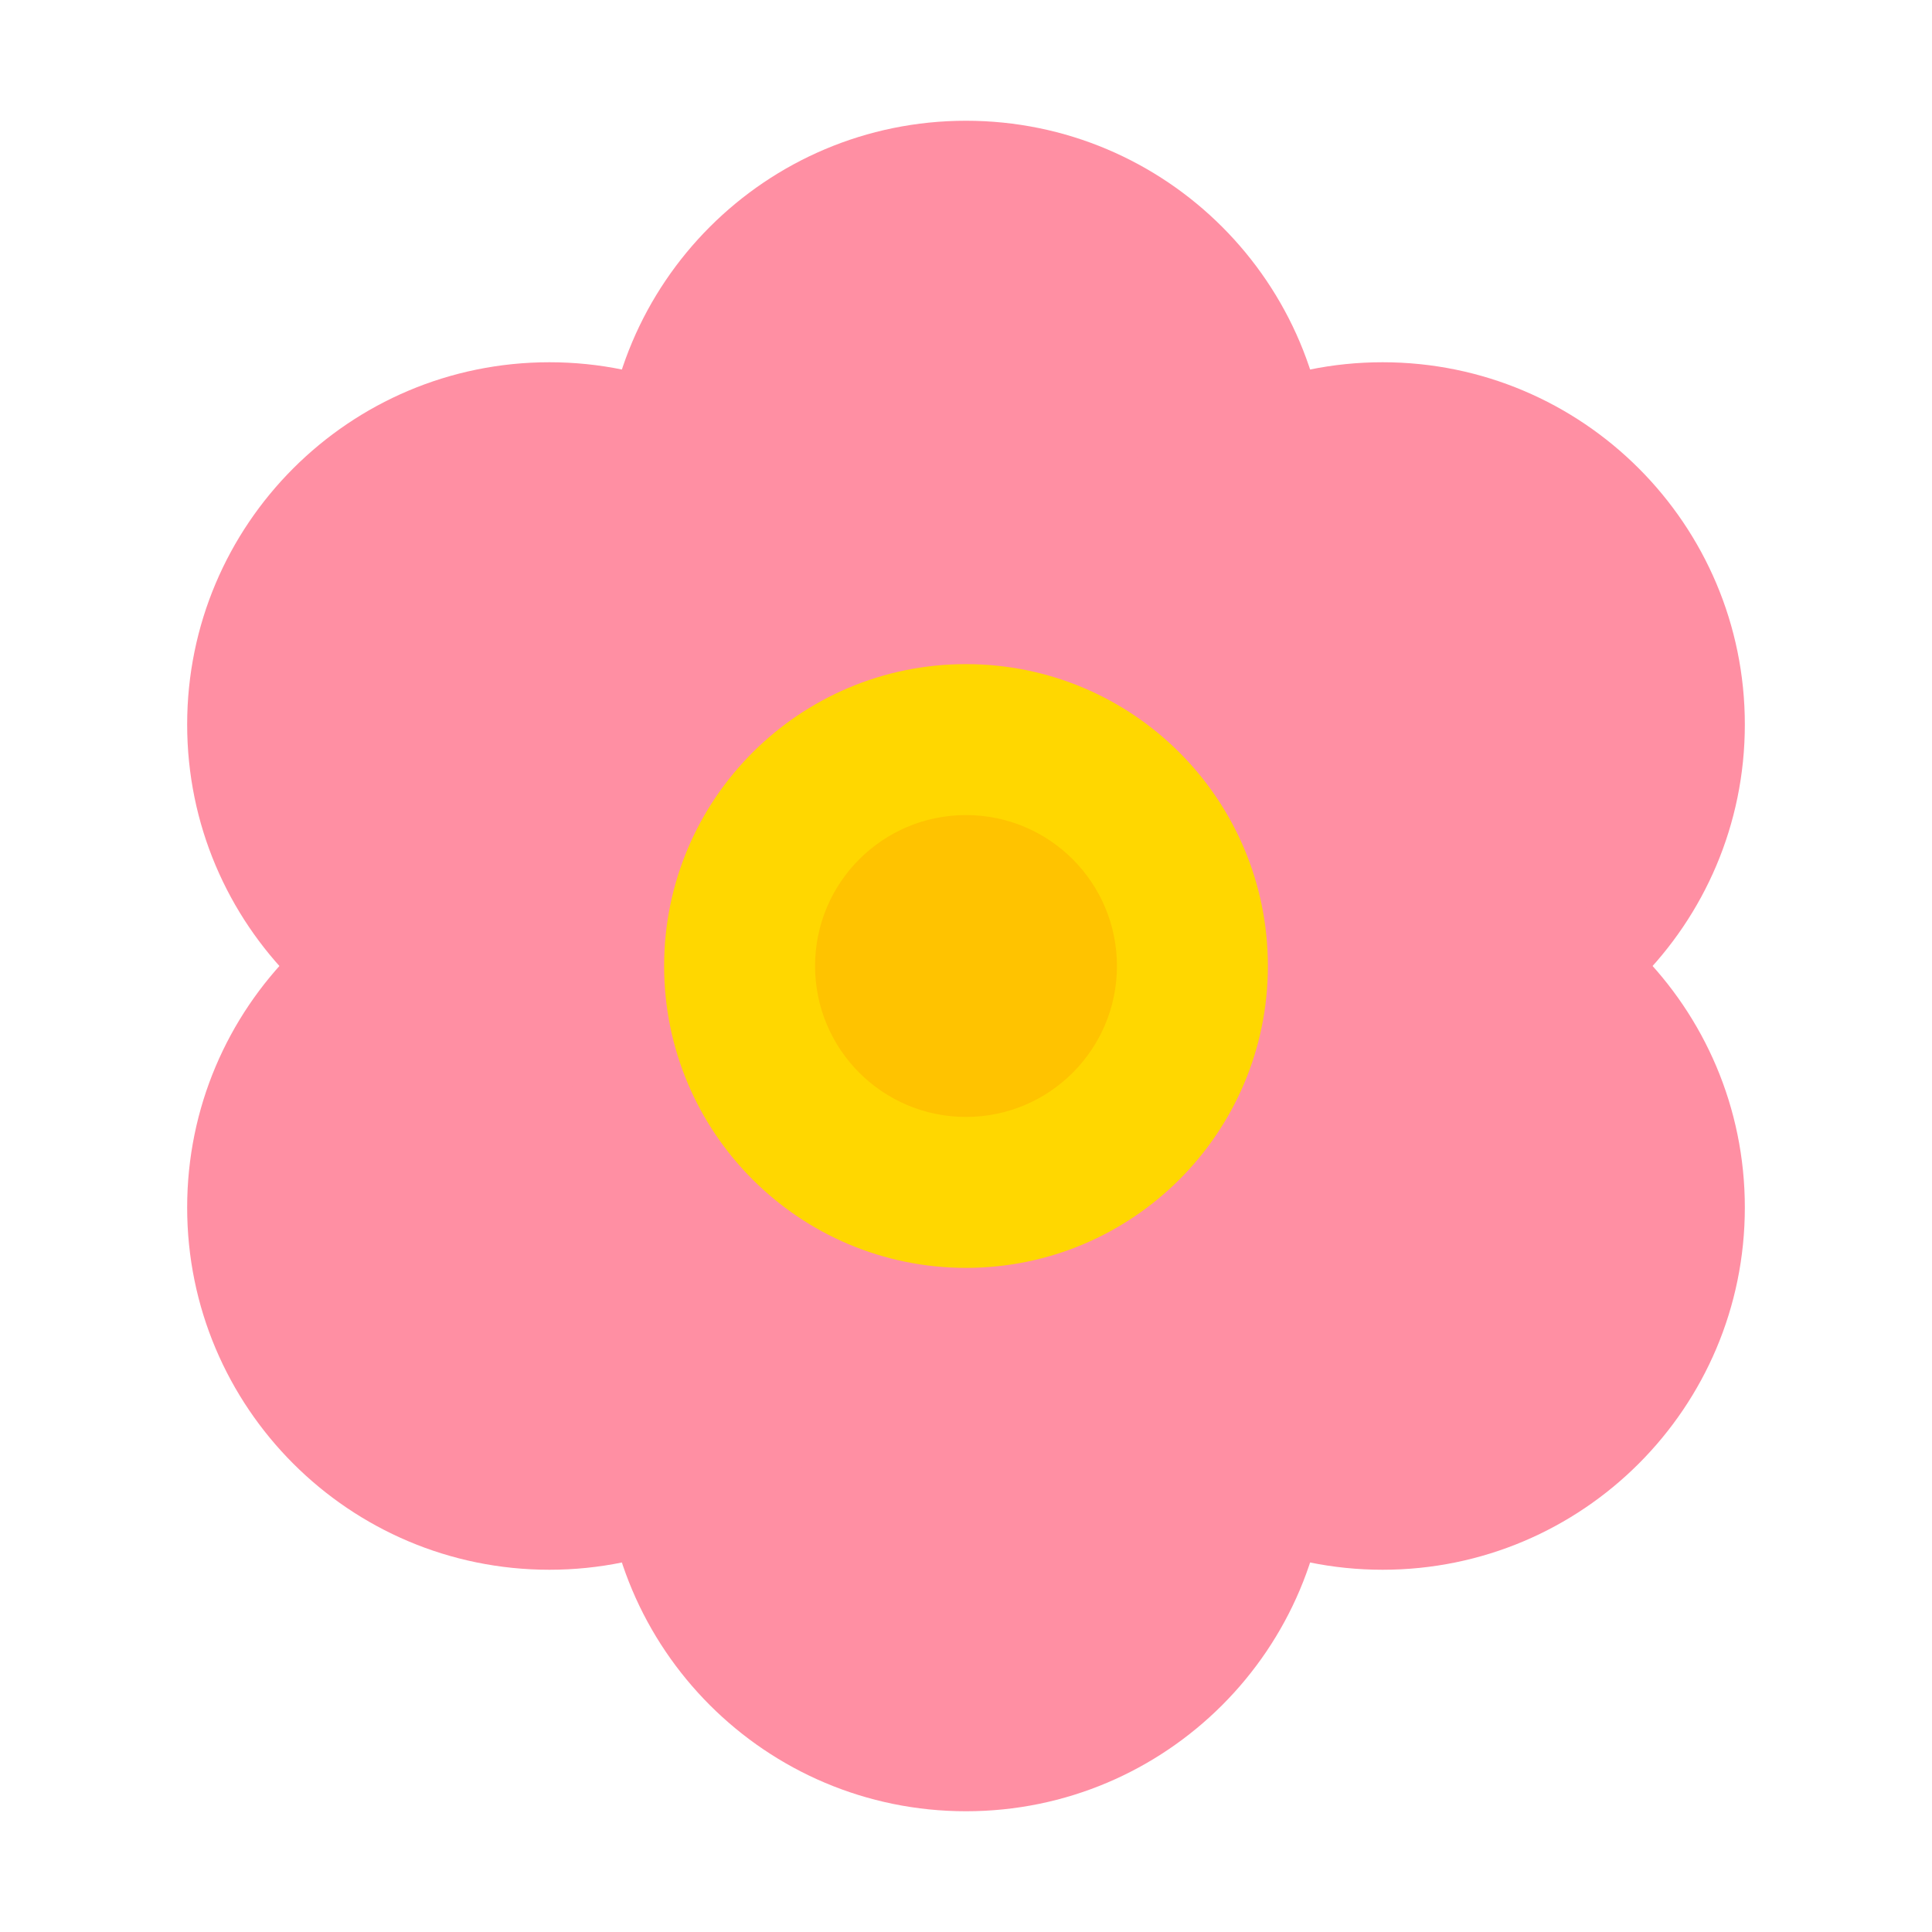
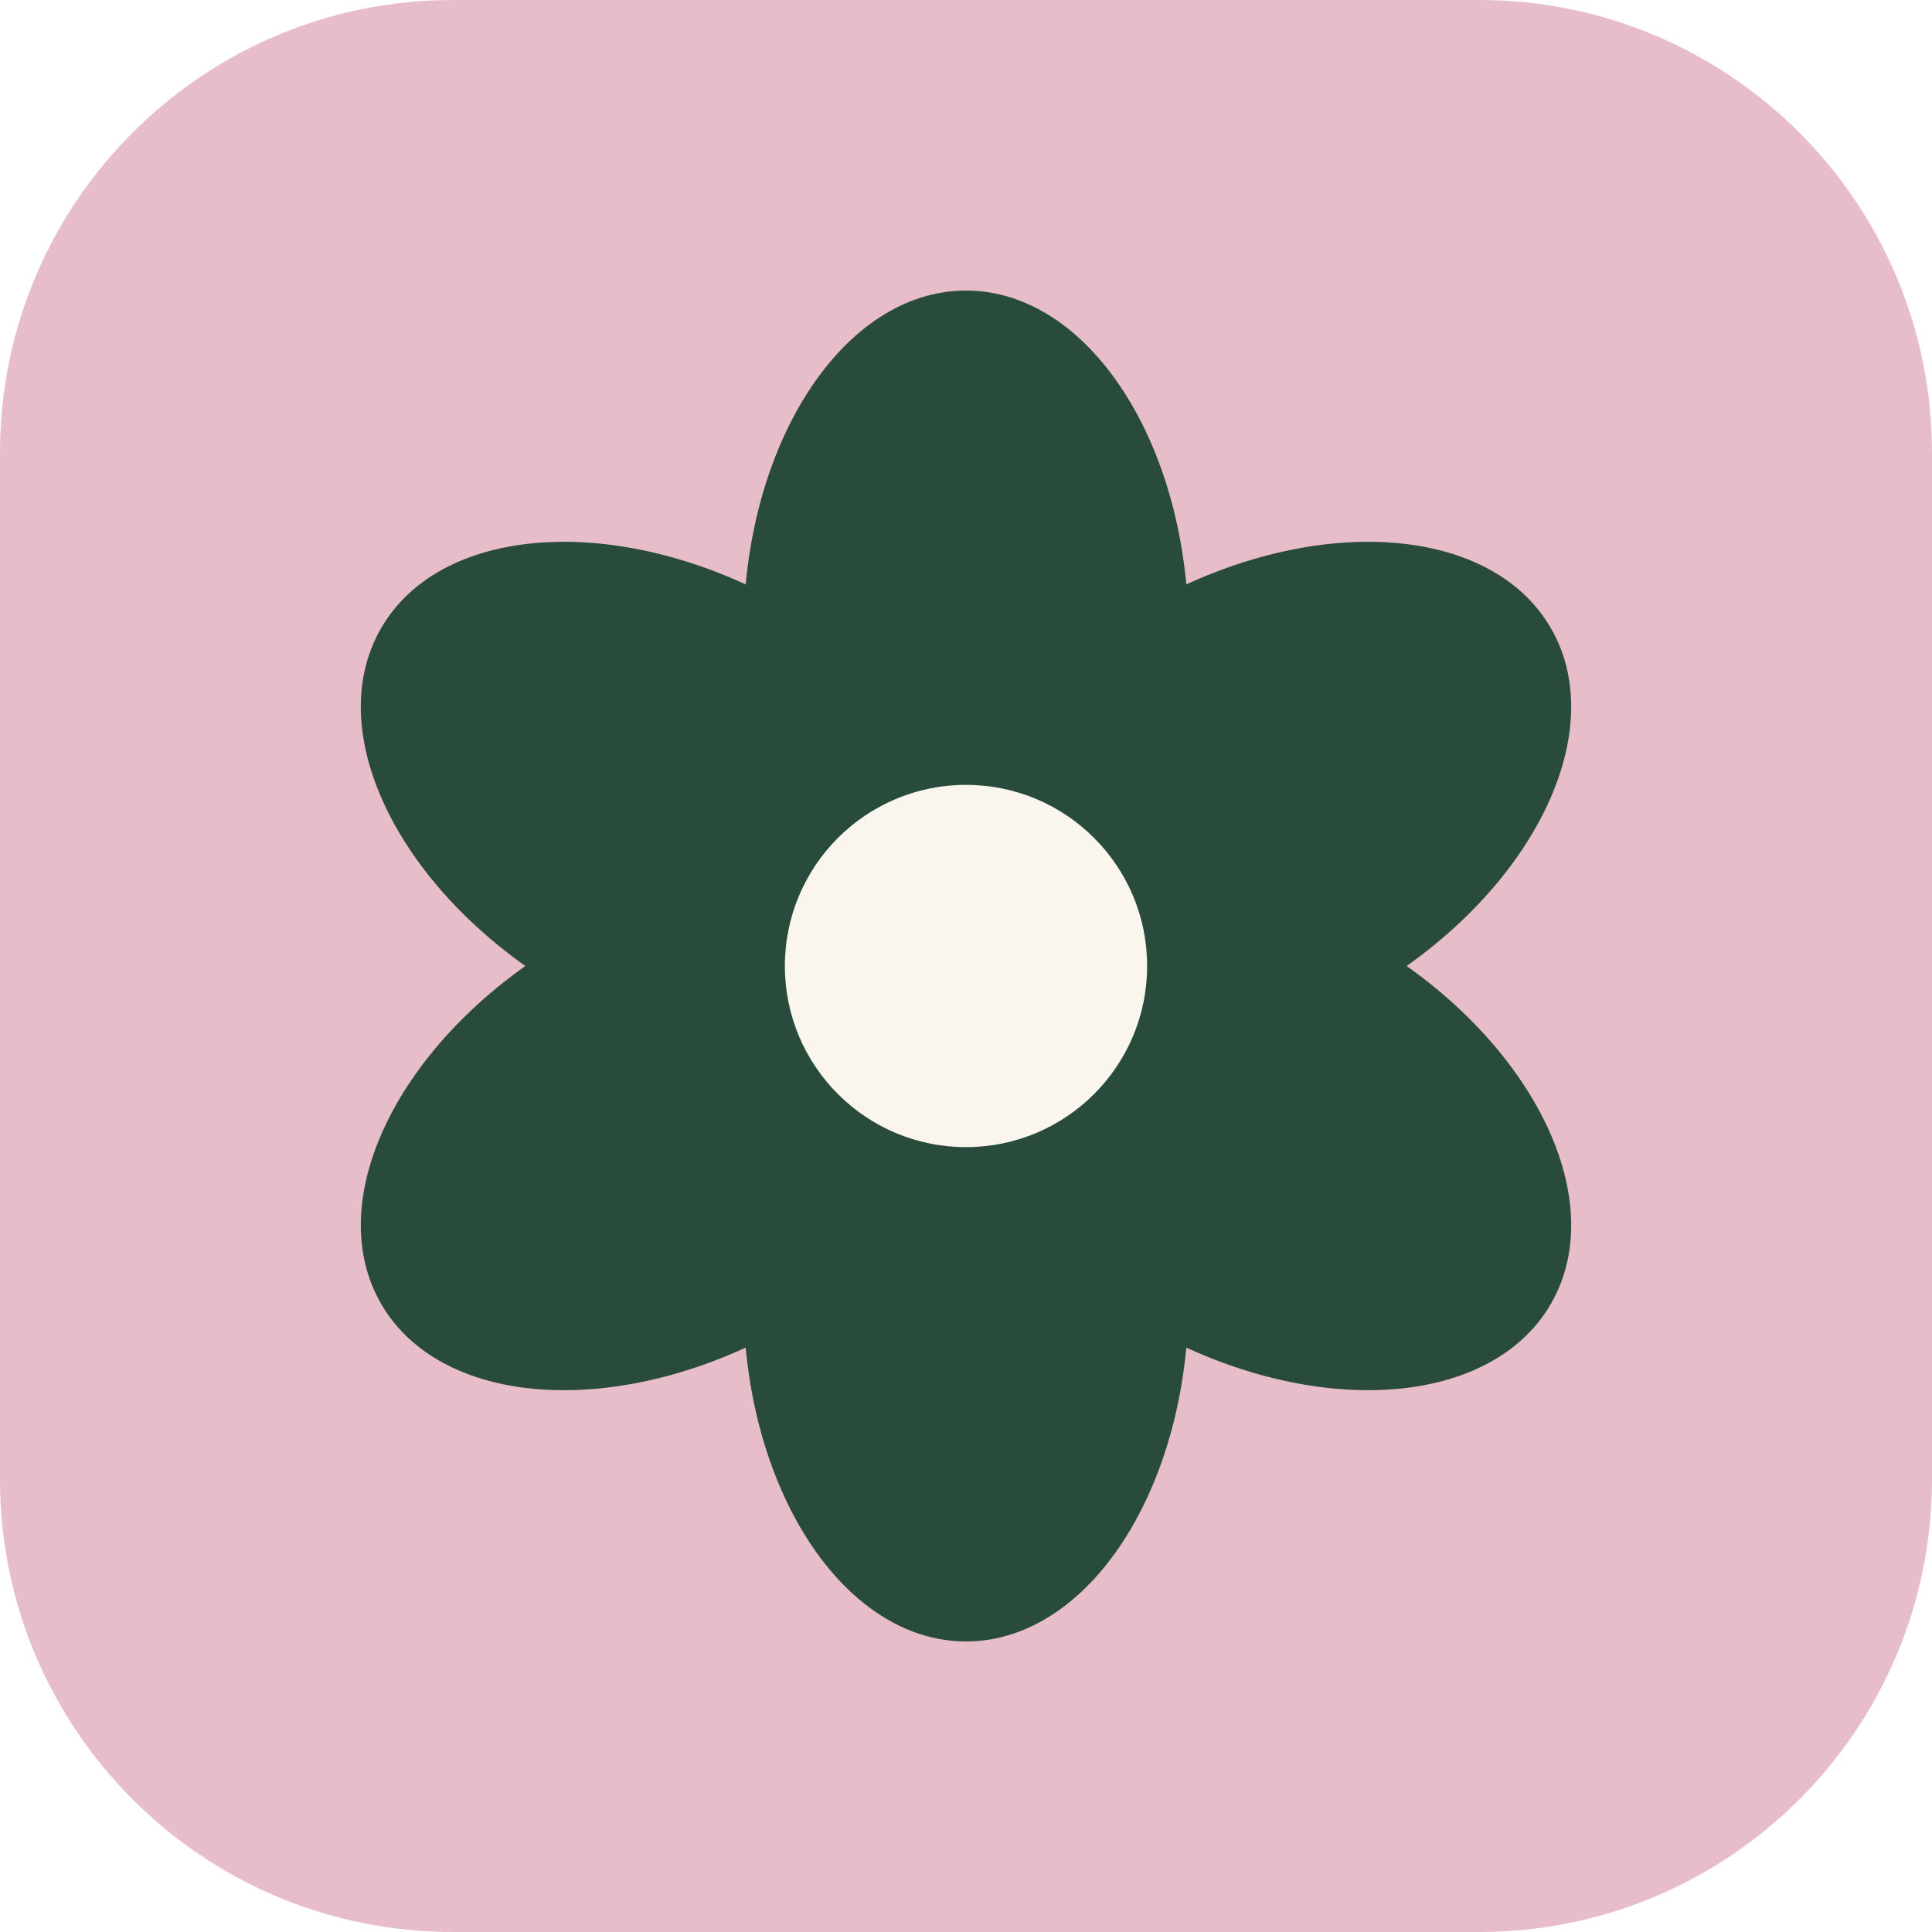
- <svg xmlns="http://www.w3.org/2000/svg" viewBox="0 0 32 32">
-   <g>
-     <circle cx="16" cy="8" r="6" fill="#FF8FA3" />
-     <circle cx="22.9" cy="12" r="6" fill="#FF8FA3" />
-     <circle cx="22.9" cy="20" r="6" fill="#FF8FA3" />
-     <circle cx="16" cy="24" r="6" fill="#FF8FA3" />
-     <circle cx="9.1" cy="20" r="6" fill="#FF8FA3" />
-     <circle cx="9.1" cy="12" r="6" fill="#FF8FA3" />
+ <svg xmlns="http://www.w3.org/2000/svg" viewBox="0 0 512 512">
+   <rect width="512" height="512" rx="120" fill="#e8bdca" />
+   <g fill="#294b3b">
+     <ellipse cx="256" cy="168" rx="59" ry="91" />
+     <ellipse cx="256" cy="168" rx="59" ry="91" transform="rotate(60 256 256)" />
+     <ellipse cx="256" cy="168" rx="59" ry="91" transform="rotate(120 256 256)" />
+     <ellipse cx="256" cy="168" rx="59" ry="91" transform="rotate(180 256 256)" />
+     <ellipse cx="256" cy="168" rx="59" ry="91" transform="rotate(240 256 256)" />
+     <ellipse cx="256" cy="168" rx="59" ry="91" transform="rotate(300 256 256)" />
  </g>
-   <circle cx="16" cy="16" r="5" fill="#FFD700" />
-   <circle cx="16" cy="16" r="2.5" fill="#FFA500" opacity="0.4" />
+   <circle cx="256" cy="256" r="48" fill="#faf6ee" />
</svg>
